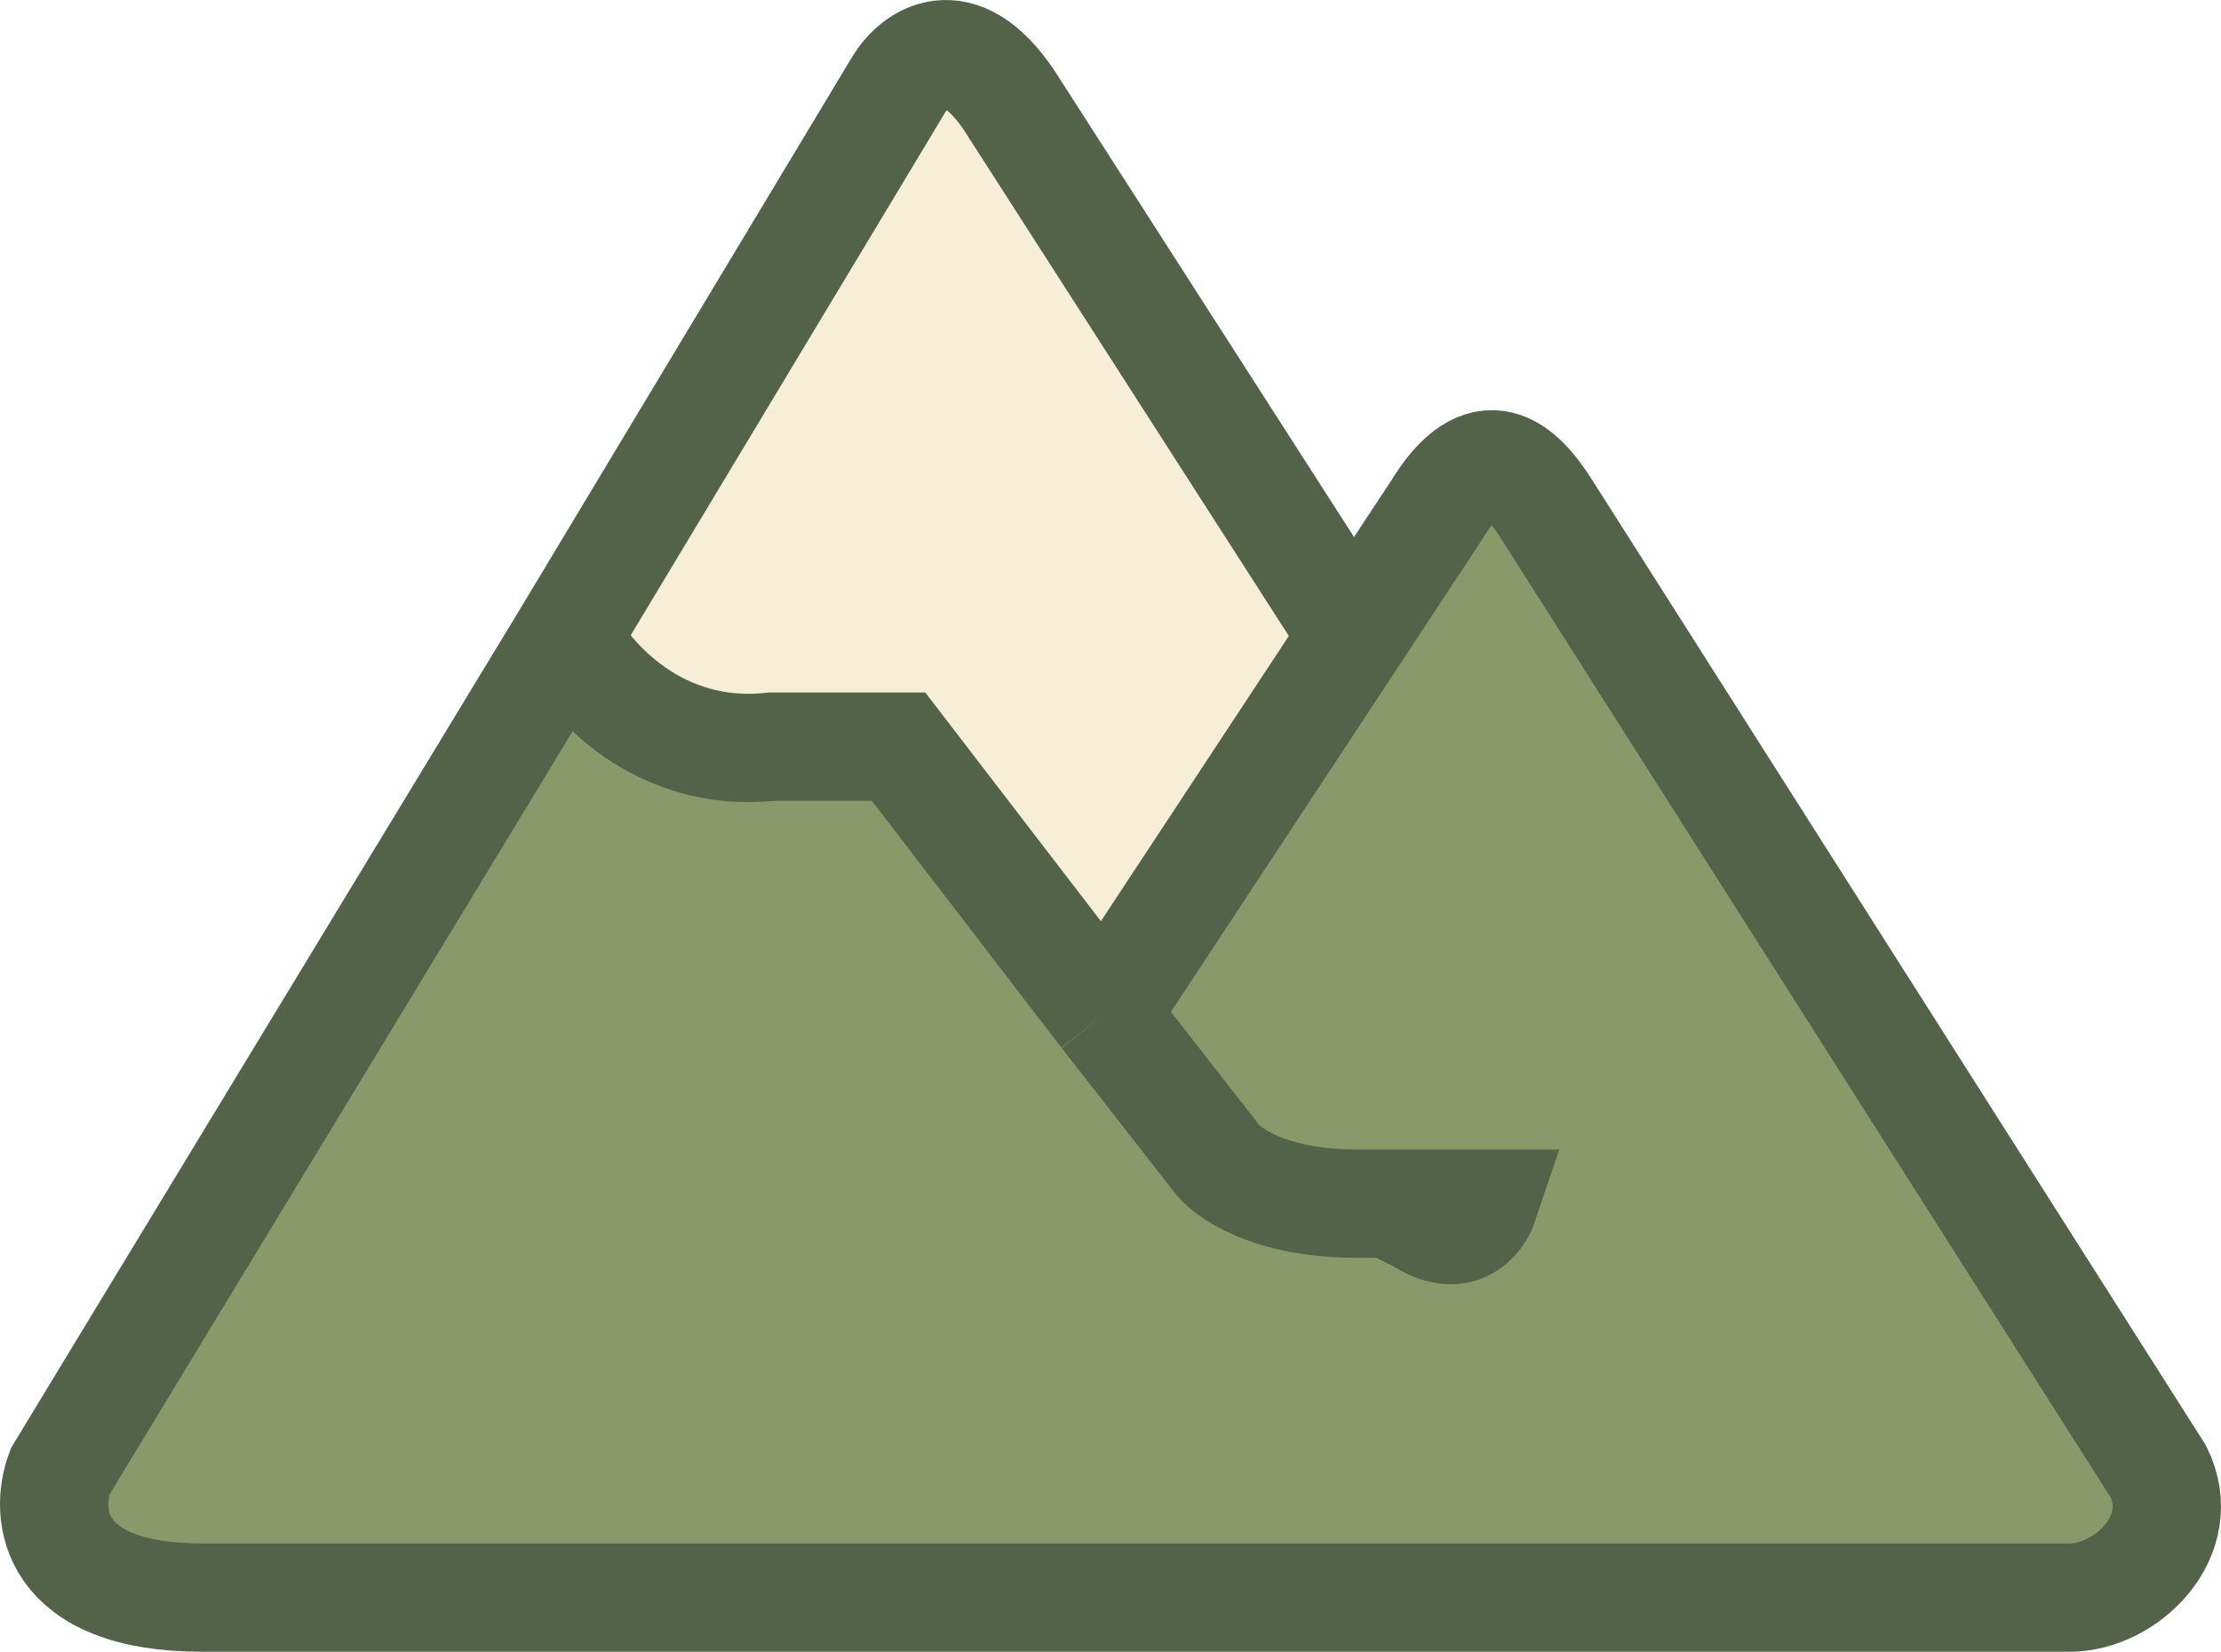
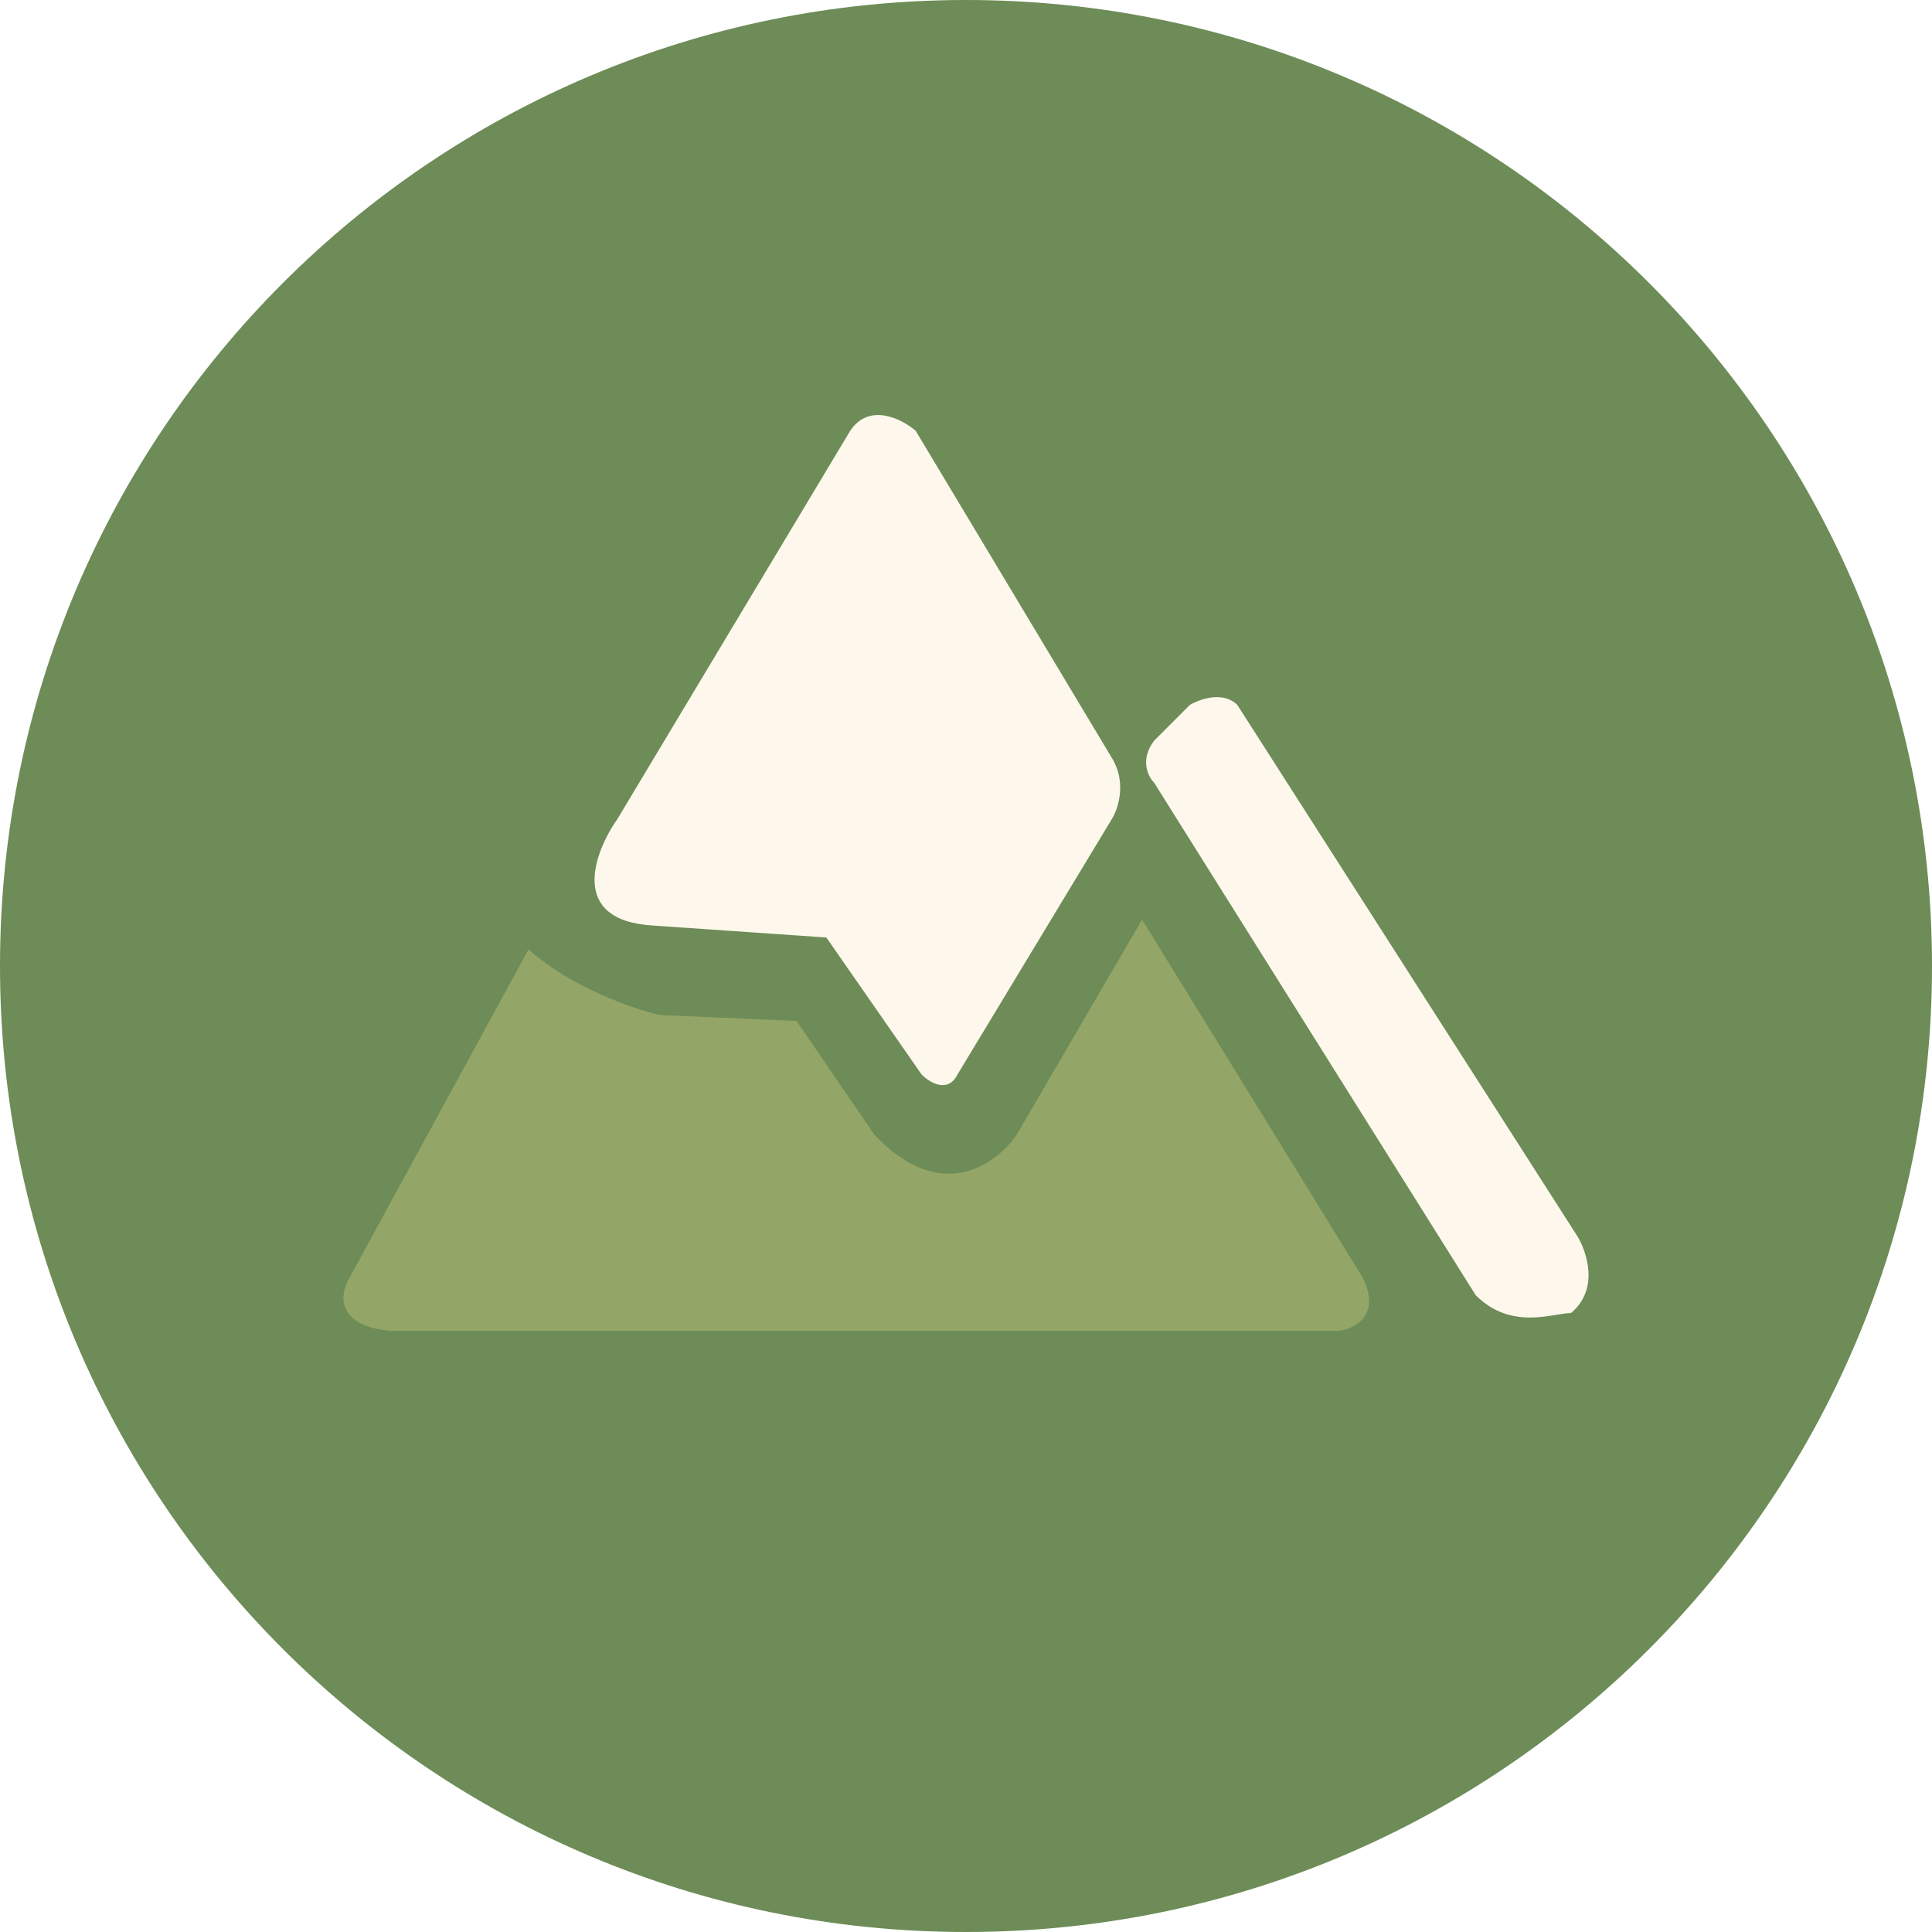
- <svg xmlns="http://www.w3.org/2000/svg" width="32" viewBox="0 0 82 61" fill="none">
-   <path fill-rule="evenodd" clip-rule="evenodd" d="M2.218 54.344C1.634 55.896 1.868 59 7.475 59H76.401C78.52 59 80.856 56.705 79.688 54.344L57.125 18.844C56.152 17.292 54.789 15.967 53.037 18.844L49.97 23.5L40.77 37.467L33.176 27.574H28.504C24.298 28.039 21.702 25.052 20.929 23.5L2.218 54.344Z" fill="#8A9969" />
-   <path d="M33.176 3.131L20.929 23.5C21.702 25.052 24.298 28.039 28.504 27.574H33.176L40.77 37.467L49.97 23.5L37.265 3.713C35.396 0.919 33.761 2.161 33.176 3.131Z" fill="#F6EED6" />
-   <path d="M40.77 37.467L33.176 27.574H28.504C24.298 28.039 21.702 25.052 20.929 23.5M40.77 37.467L44.859 42.705C45.248 43.287 46.845 44.451 50.116 44.451H51.284M40.77 37.467L49.97 23.5M20.929 23.5L33.176 3.131C33.761 2.161 35.396 0.919 37.265 3.713L49.97 23.5M20.929 23.5L2.218 54.344C1.634 55.896 1.868 59 7.475 59H76.401C78.52 59 80.856 56.705 79.688 54.344L57.125 18.844C56.152 17.292 54.789 15.967 53.037 18.844L49.97 23.5M51.284 44.451H54.789C54.594 45.033 53.854 45.964 52.453 45.033L51.284 44.451Z" stroke="#52634A" stroke-width="4" />
+ <svg xmlns="http://www.w3.org/2000/svg" viewBox="0 0 135 135" fill="none">
+   <circle cx="67.5" cy="67.5" r="67.5" fill="#6D8C57" />
+   <path d="M36.929 66.342L24.442 89.251C23.748 90.362 23.359 92.667 27.355 93H93.541C94.651 92.861 96.538 91.917 95.206 89.251L79.804 64.259L71.063 79.254C69.675 81.337 65.735 84.253 61.072 79.254L55.661 71.34L46.087 70.924C44.283 70.507 39.926 69.008 36.929 66.342Z" fill="#93A667" />
+   <path d="M43.173 57.178C41.508 59.539 39.677 64.343 45.671 64.676L57.742 65.509L64.403 75.089C64.958 75.645 66.234 76.422 66.9 75.089L77.723 57.178C78.139 56.484 78.722 54.679 77.723 53.013L63.986 30.104C63.015 29.271 60.739 28.105 59.407 30.104L43.173 57.178Z" fill="#FDF7EC" />
+   <path d="M80.637 54.679C80.22 54.263 79.638 53.096 80.637 51.764L83.134 49.264C83.828 48.848 85.465 48.265 86.464 49.264L110.191 86.335C110.885 87.446 111.773 90.084 109.775 91.75C109.513 91.75 109.178 91.805 108.789 91.869C107.322 92.11 105.089 92.476 103.115 90.501L80.637 54.679Z" fill="#FDF7EC" />
</svg>
